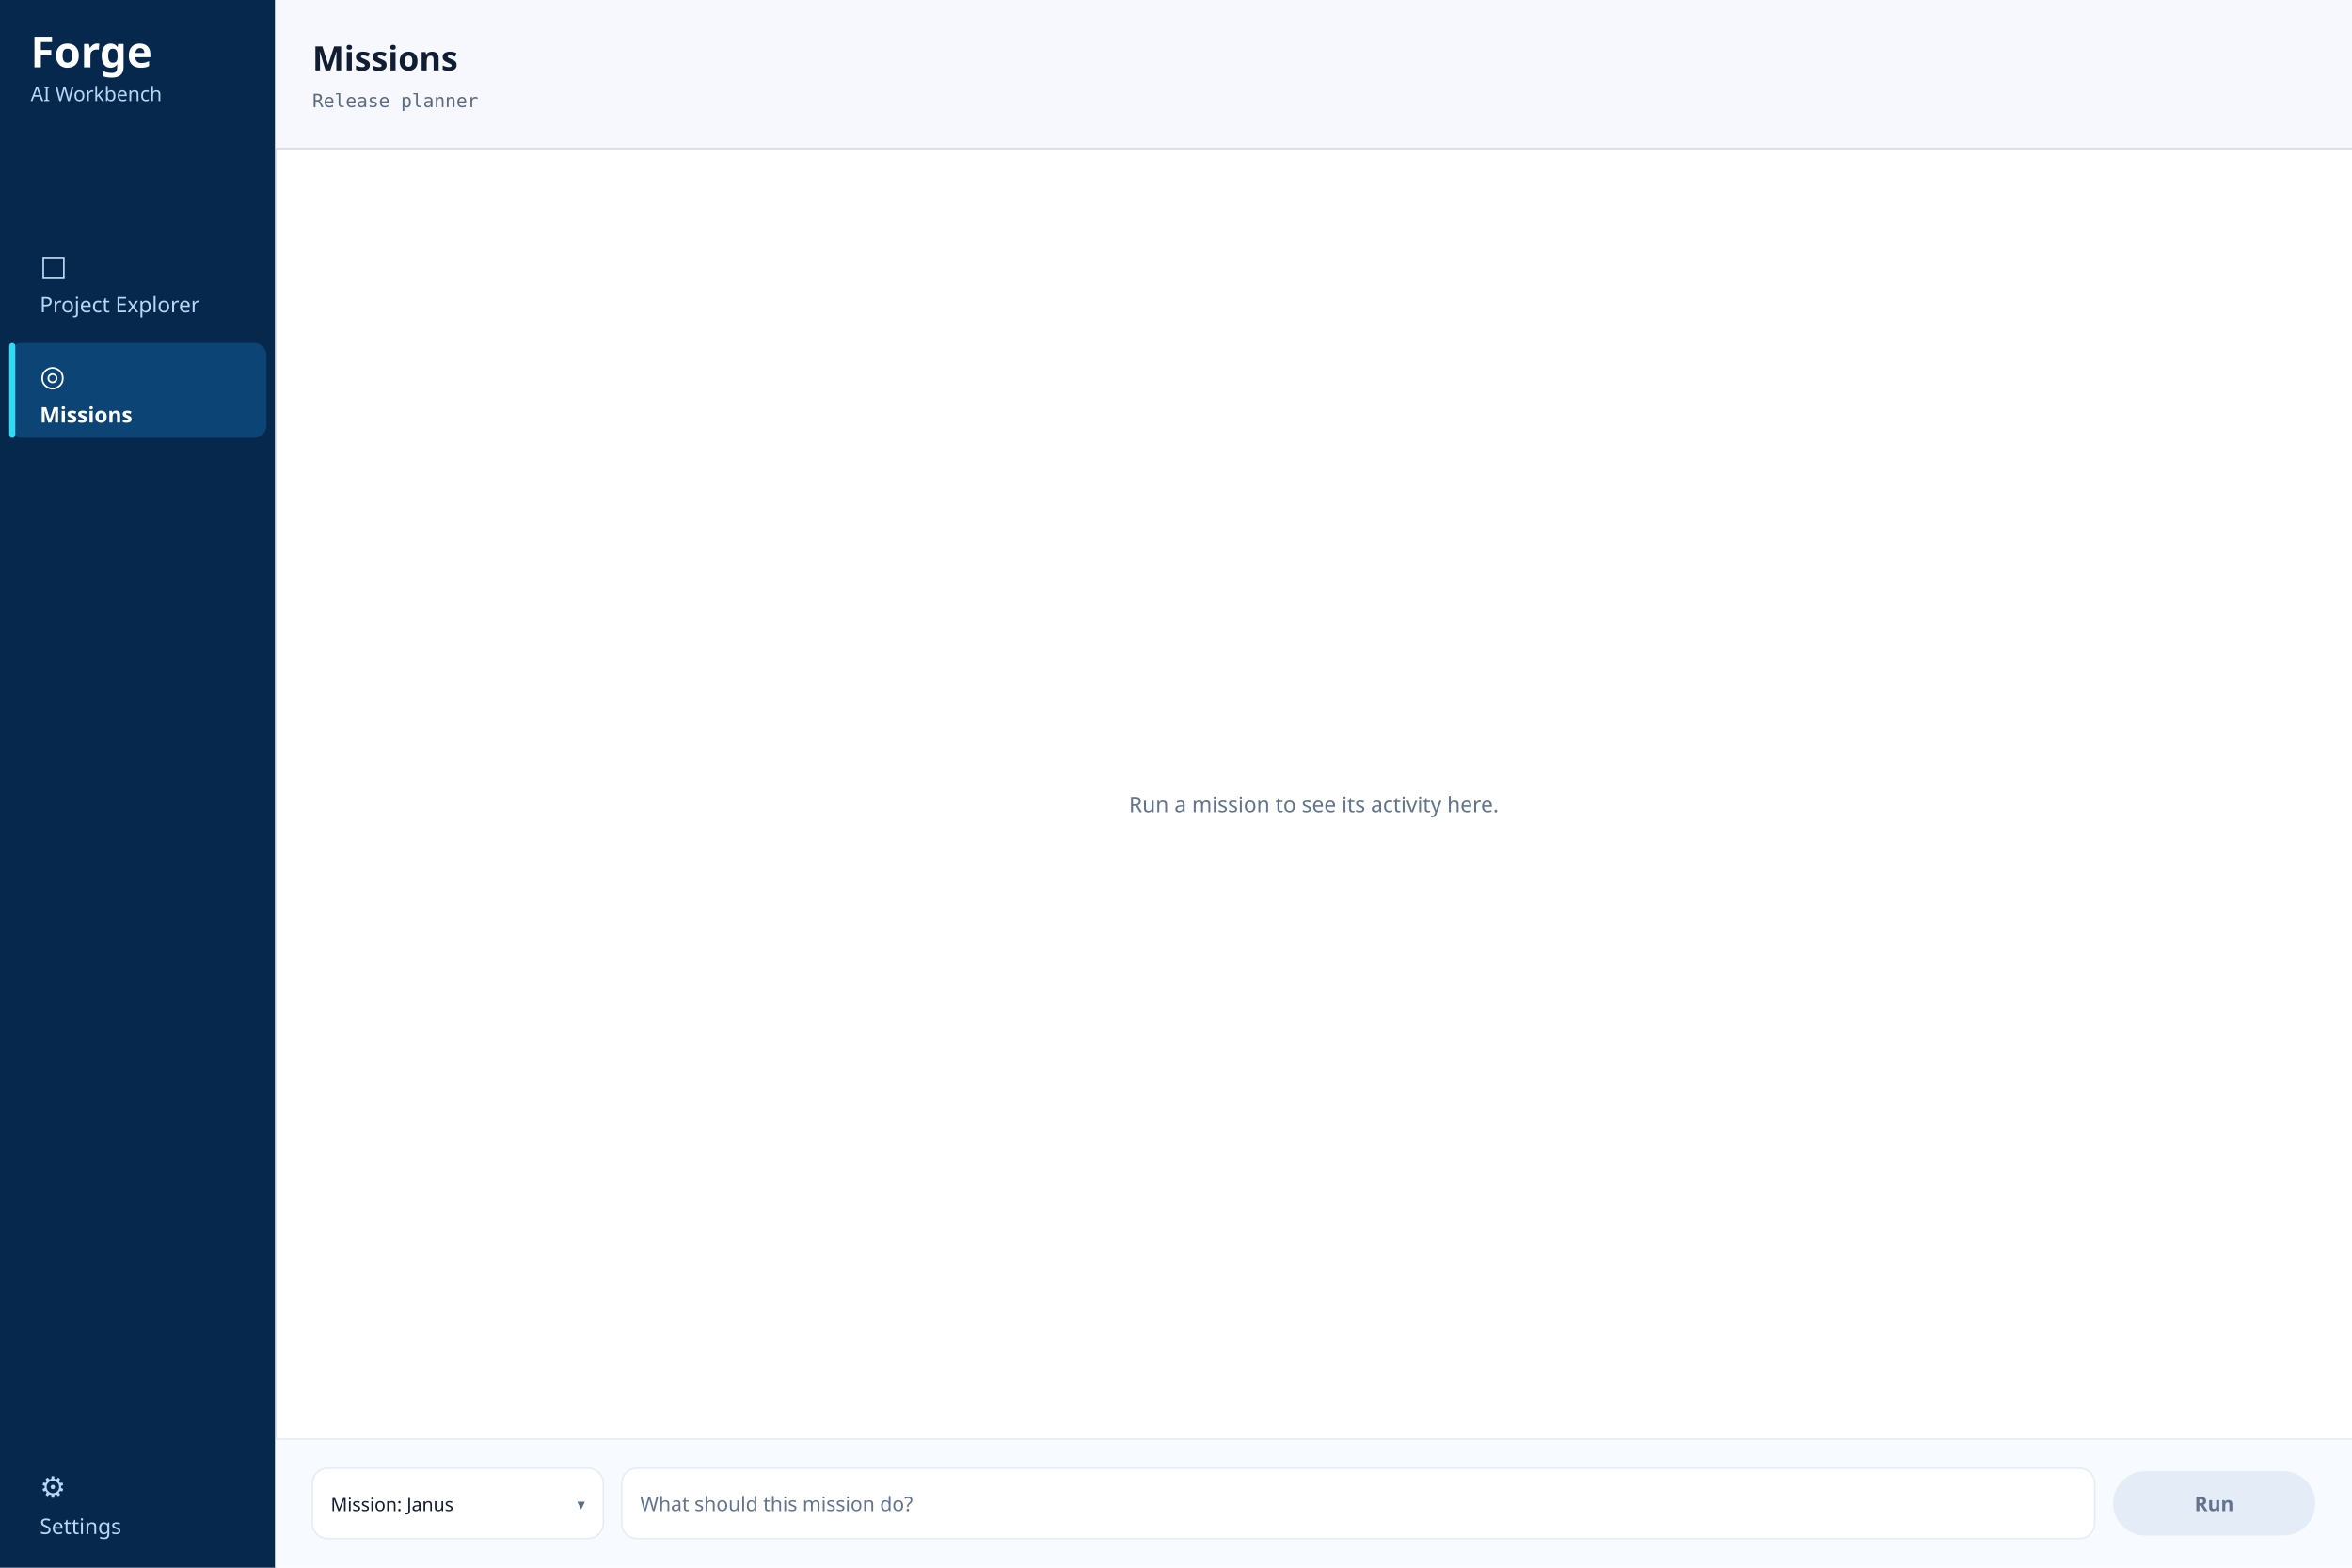
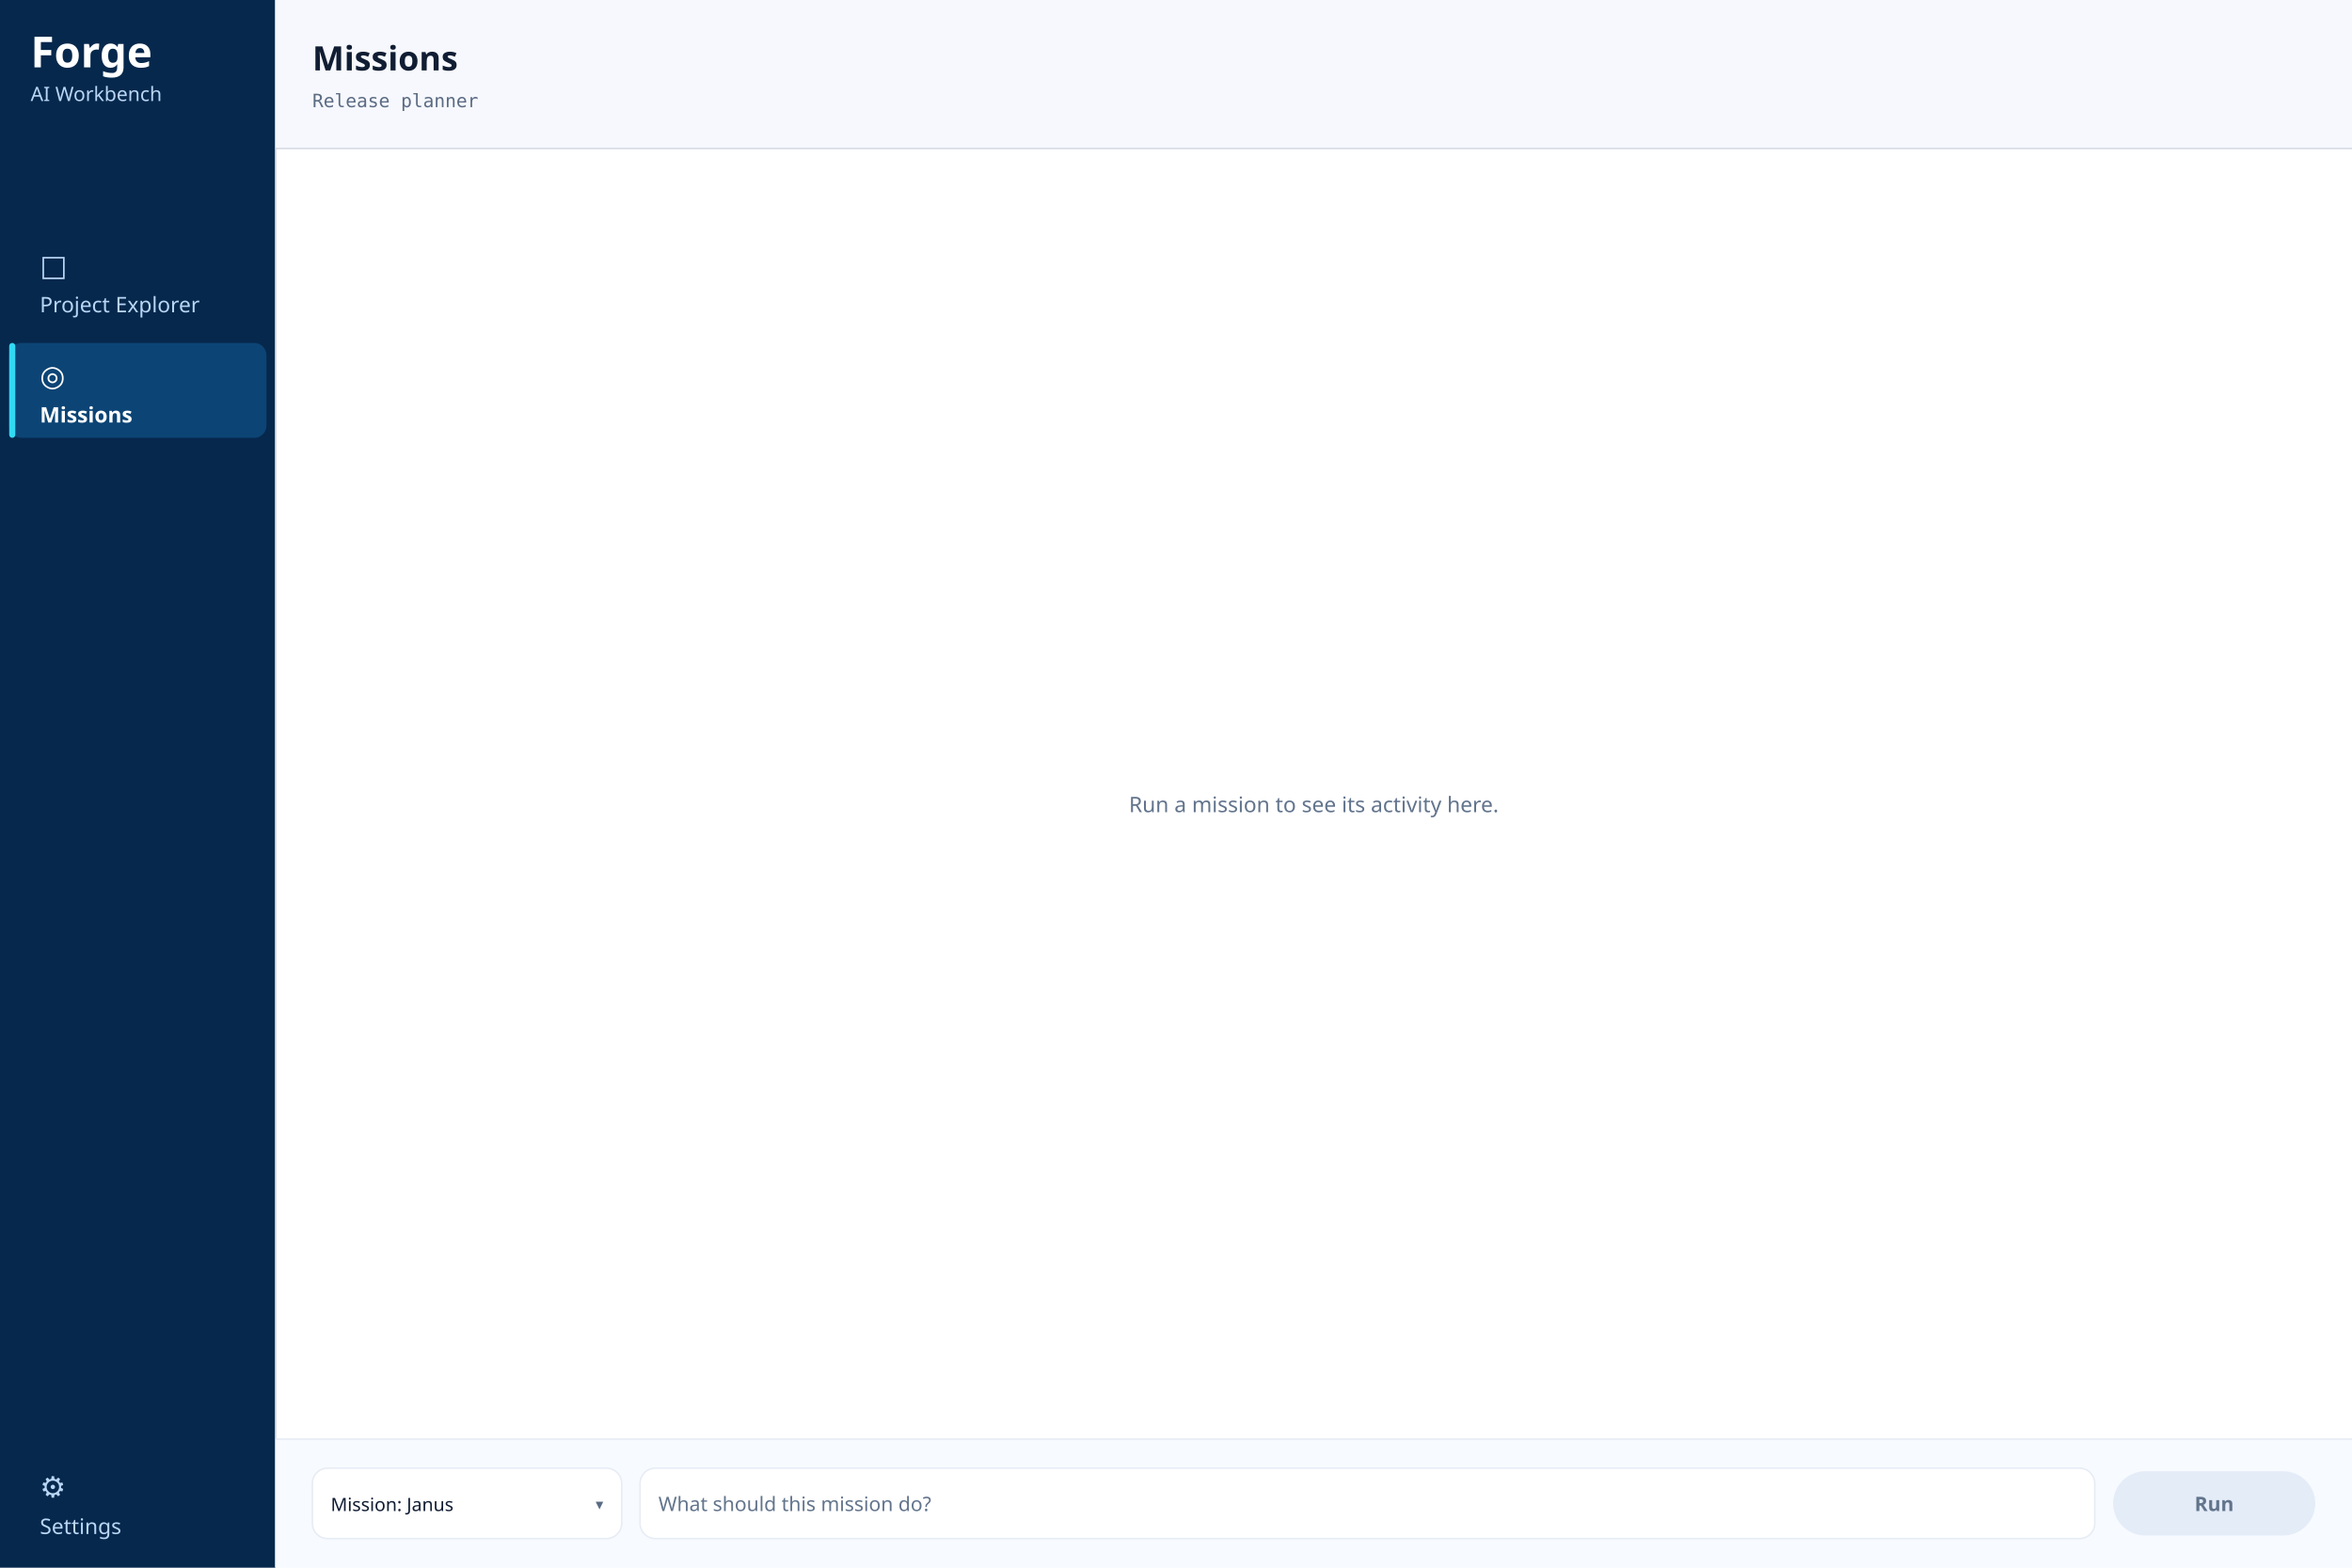
<svg xmlns="http://www.w3.org/2000/svg" viewBox="0 0 1536 1024" width="1536" height="1024" role="img">
  <rect x="0" y="0" width="1536" height="1024" fill="#f7faff" />
  <rect x="0" y="0" width="180" height="1024" fill="#06284c" />
  <text x="20" y="44" font-family="system-ui, sans-serif" font-size="28" font-weight="700" fill="#ffffff">Forge</text>
  <text x="20" y="66" font-family="system-ui, sans-serif" font-size="13" fill="#b9d6f5">AI Workbench</text>
  <text x="26" y="180" font-family="system-ui, sans-serif" font-size="19" fill="#b9d6f5">□</text>
  <text x="26" y="204" font-family="system-ui, sans-serif" font-size="14" fill="#b9d6f5">Project Explorer</text>
  <rect x="6" y="224" width="168" height="62" rx="8" fill="#0c4475" />
  <rect x="6" y="224" width="4" height="62" rx="2" fill="#32d9f2" />
  <text x="26" y="252" font-family="system-ui, sans-serif" font-size="19" fill="#ffffff">◎</text>
  <text x="26" y="276" font-family="system-ui, sans-serif" font-size="14" font-weight="600" fill="#ffffff">Missions</text>
  <text x="26" y="978" font-family="system-ui, sans-serif" font-size="19" fill="#b9d6f5">⚙</text>
  <text x="26" y="1002" font-family="system-ui, sans-serif" font-size="14" fill="#b9d6f5">Settings</text>
  <rect x="180" y="0" width="1356" height="1024" fill="#ffffff" />
  <line x1="180" y1="0" x2="180" y2="1024" stroke="#d5dae5" />
  <rect x="180" y="0" width="1356" height="97" fill="#f6f8fd" />
  <line x1="180" y1="97" x2="1536" y2="97" stroke="#d5dae5" />
  <text x="204" y="46" font-family="system-ui, sans-serif" font-size="22" font-weight="700" fill="#101d33">Missions</text>
  <text x="204" y="70" font-family="ui-monospace, monospace" font-size="12" fill="#5b6b83">Release planner</text>
  <text x="858.0" y="530.5" font-family="system-ui, sans-serif" font-size="14" text-anchor="middle" fill="#62748c">Run a mission to see its activity here.</text>
  <rect x="180" y="940" width="1356" height="84" fill="#f7faff" />
  <line x1="180" y1="940" x2="1536" y2="940" stroke="#e7ecf4" />
-   <rect x="204" y="959.0" width="190" height="46" rx="10" fill="#ffffff" stroke="#e7ecf4" />
+   <rect x="204" y="959.0" width="202" height="46" rx="10" fill="#ffffff" stroke="#e7ecf4" />
  <text x="216" y="987.0" font-family="system-ui, sans-serif" font-size="12" fill="#101d33">Mission: Janus</text>
-   <text x="382" y="986.0" font-family="system-ui, sans-serif" font-size="10" text-anchor="end" fill="#5b6b83">▾</text>
-   <rect x="406" y="959.0" width="962" height="46" rx="10" fill="#ffffff" stroke="#e7ecf4" />
-   <text x="418" y="987.0" font-family="system-ui, sans-serif" font-size="13" fill="#62748c">What should this mission do?</text>
+   <text x="394" y="986.0" font-family="system-ui, sans-serif" font-size="10" text-anchor="end" fill="#5b6b83">▾</text>
+   <rect x="418" y="959.0" width="950" height="46" rx="10" fill="#ffffff" stroke="#e7ecf4" />
+   <text x="430" y="987.0" font-family="system-ui, sans-serif" font-size="13" fill="#62748c">What should this mission do?</text>
  <rect x="1380" y="961.0" width="132" height="42" rx="21.0" fill="#e4ecf8" />
  <text x="1446.0" y="987.0" font-family="system-ui, sans-serif" font-size="13" font-weight="600" text-anchor="middle" fill="#62748c">Run</text>
</svg>
